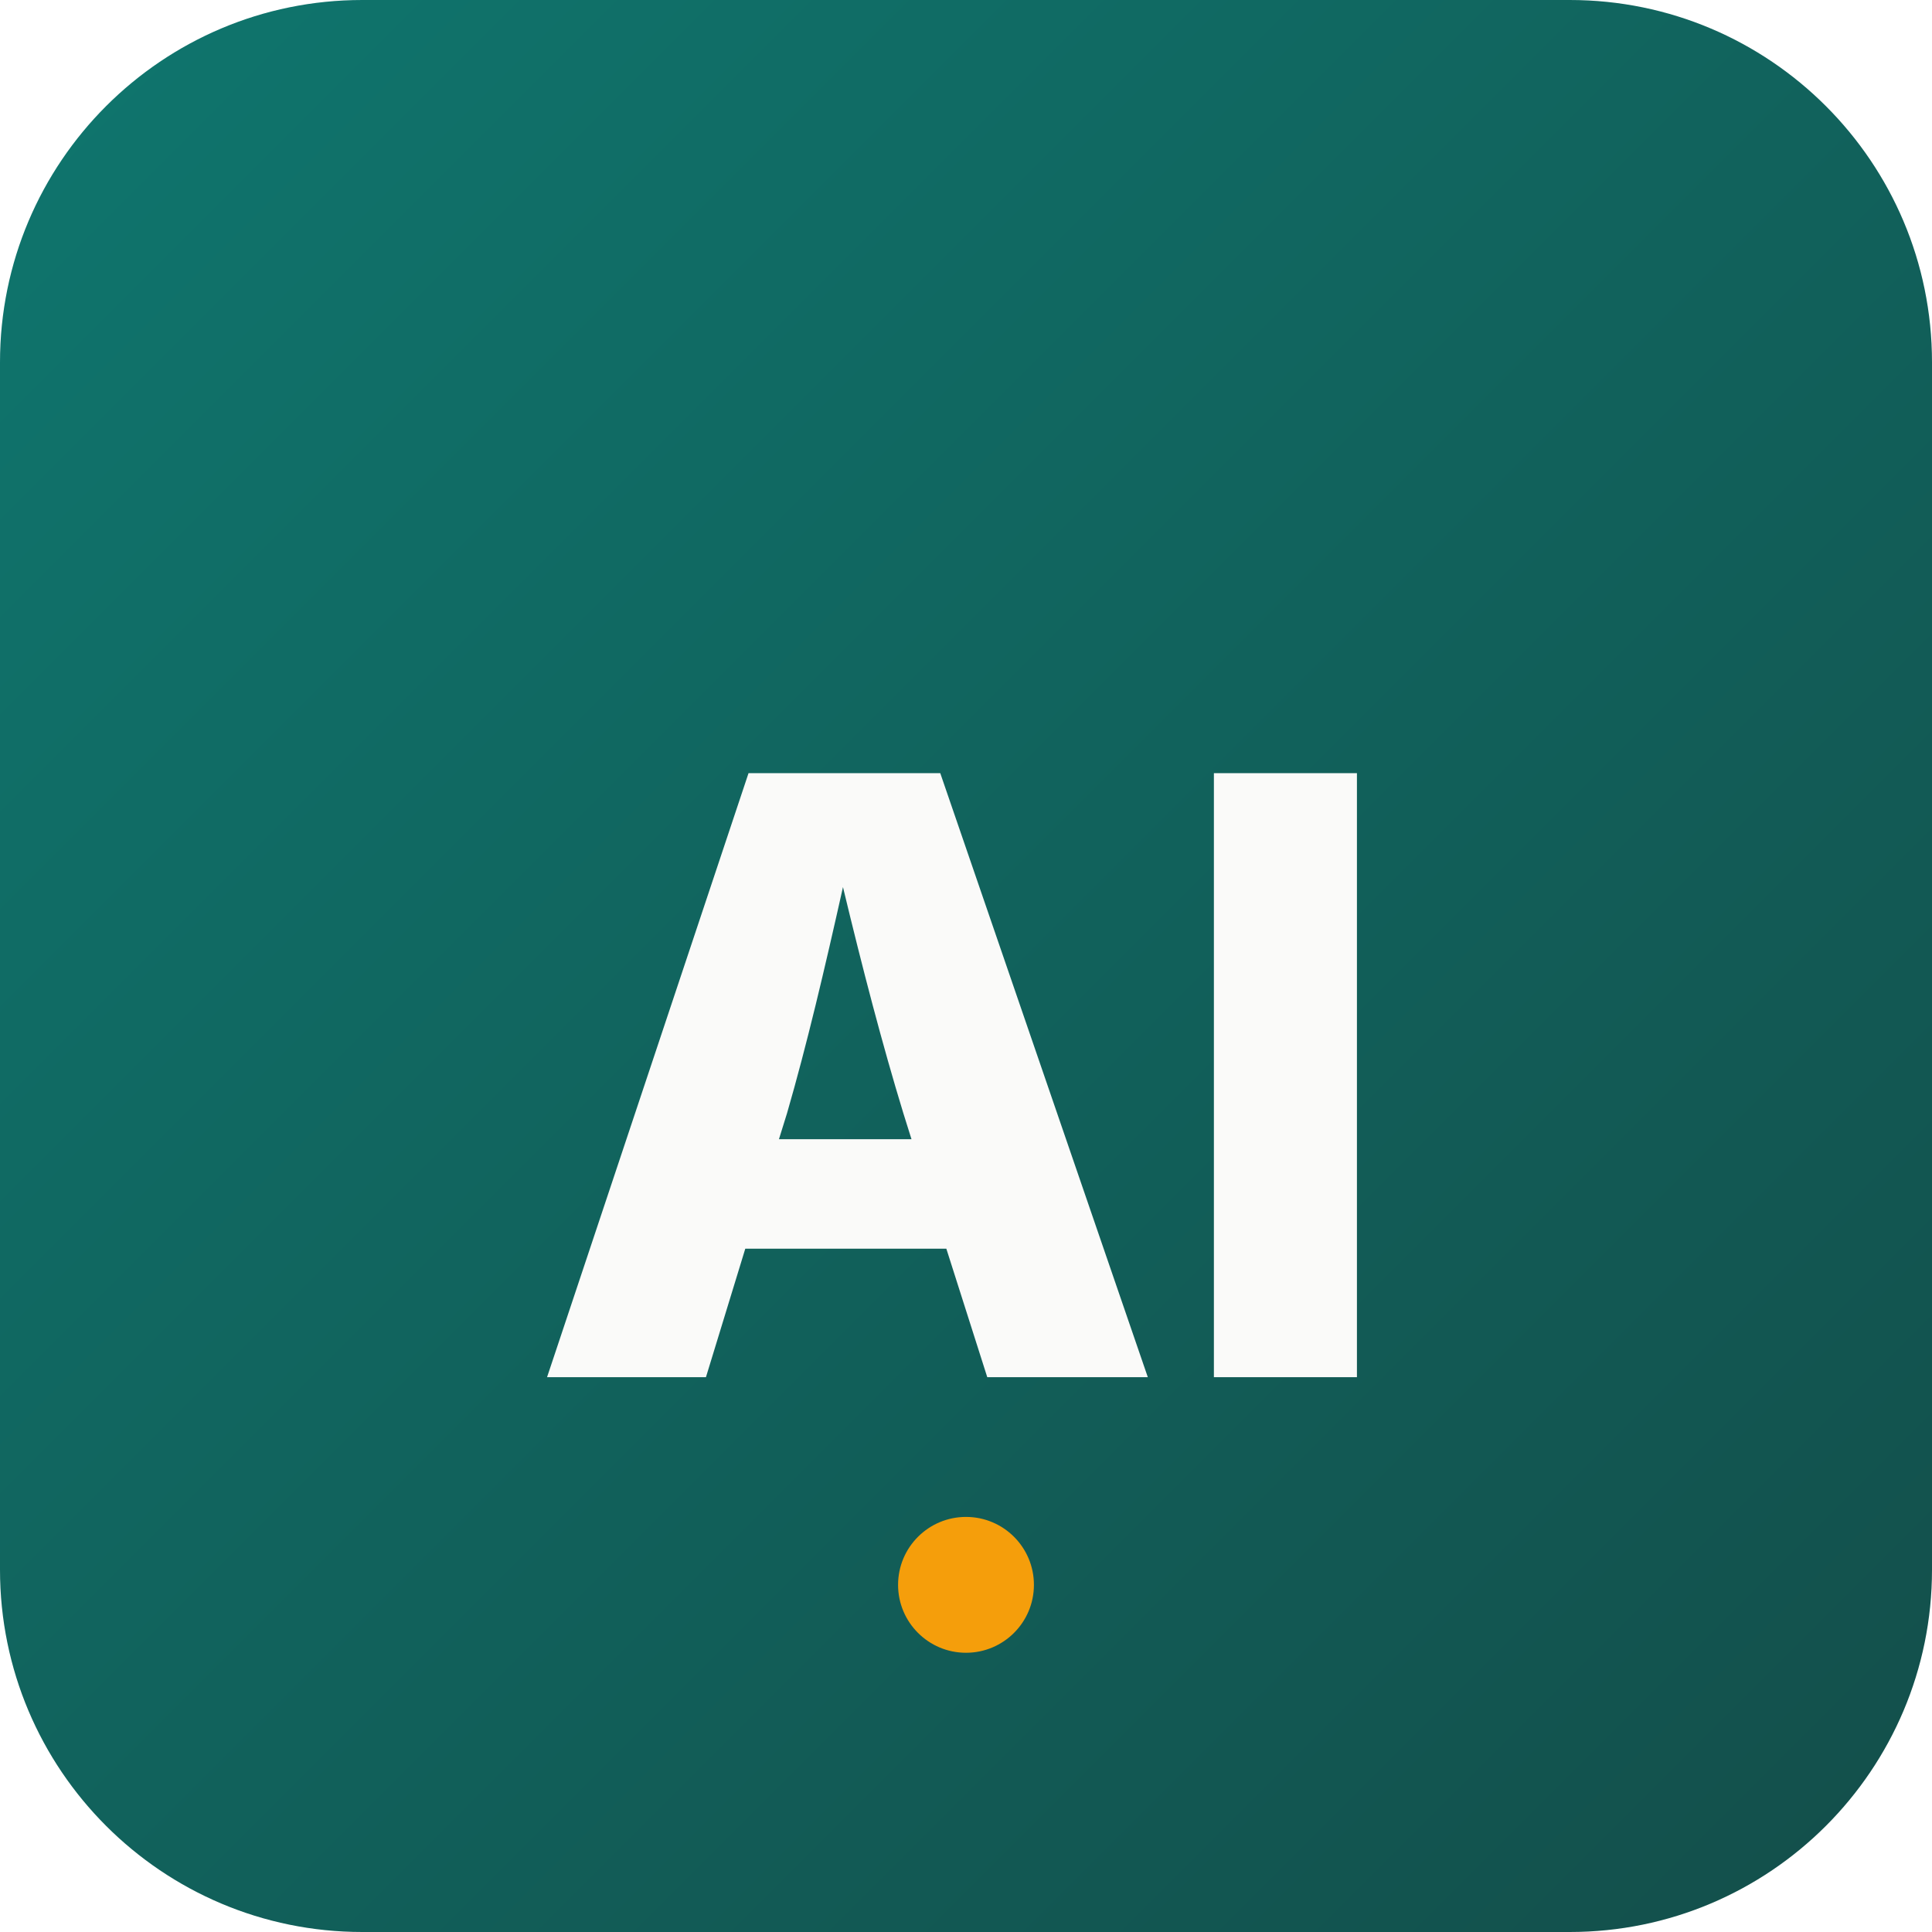
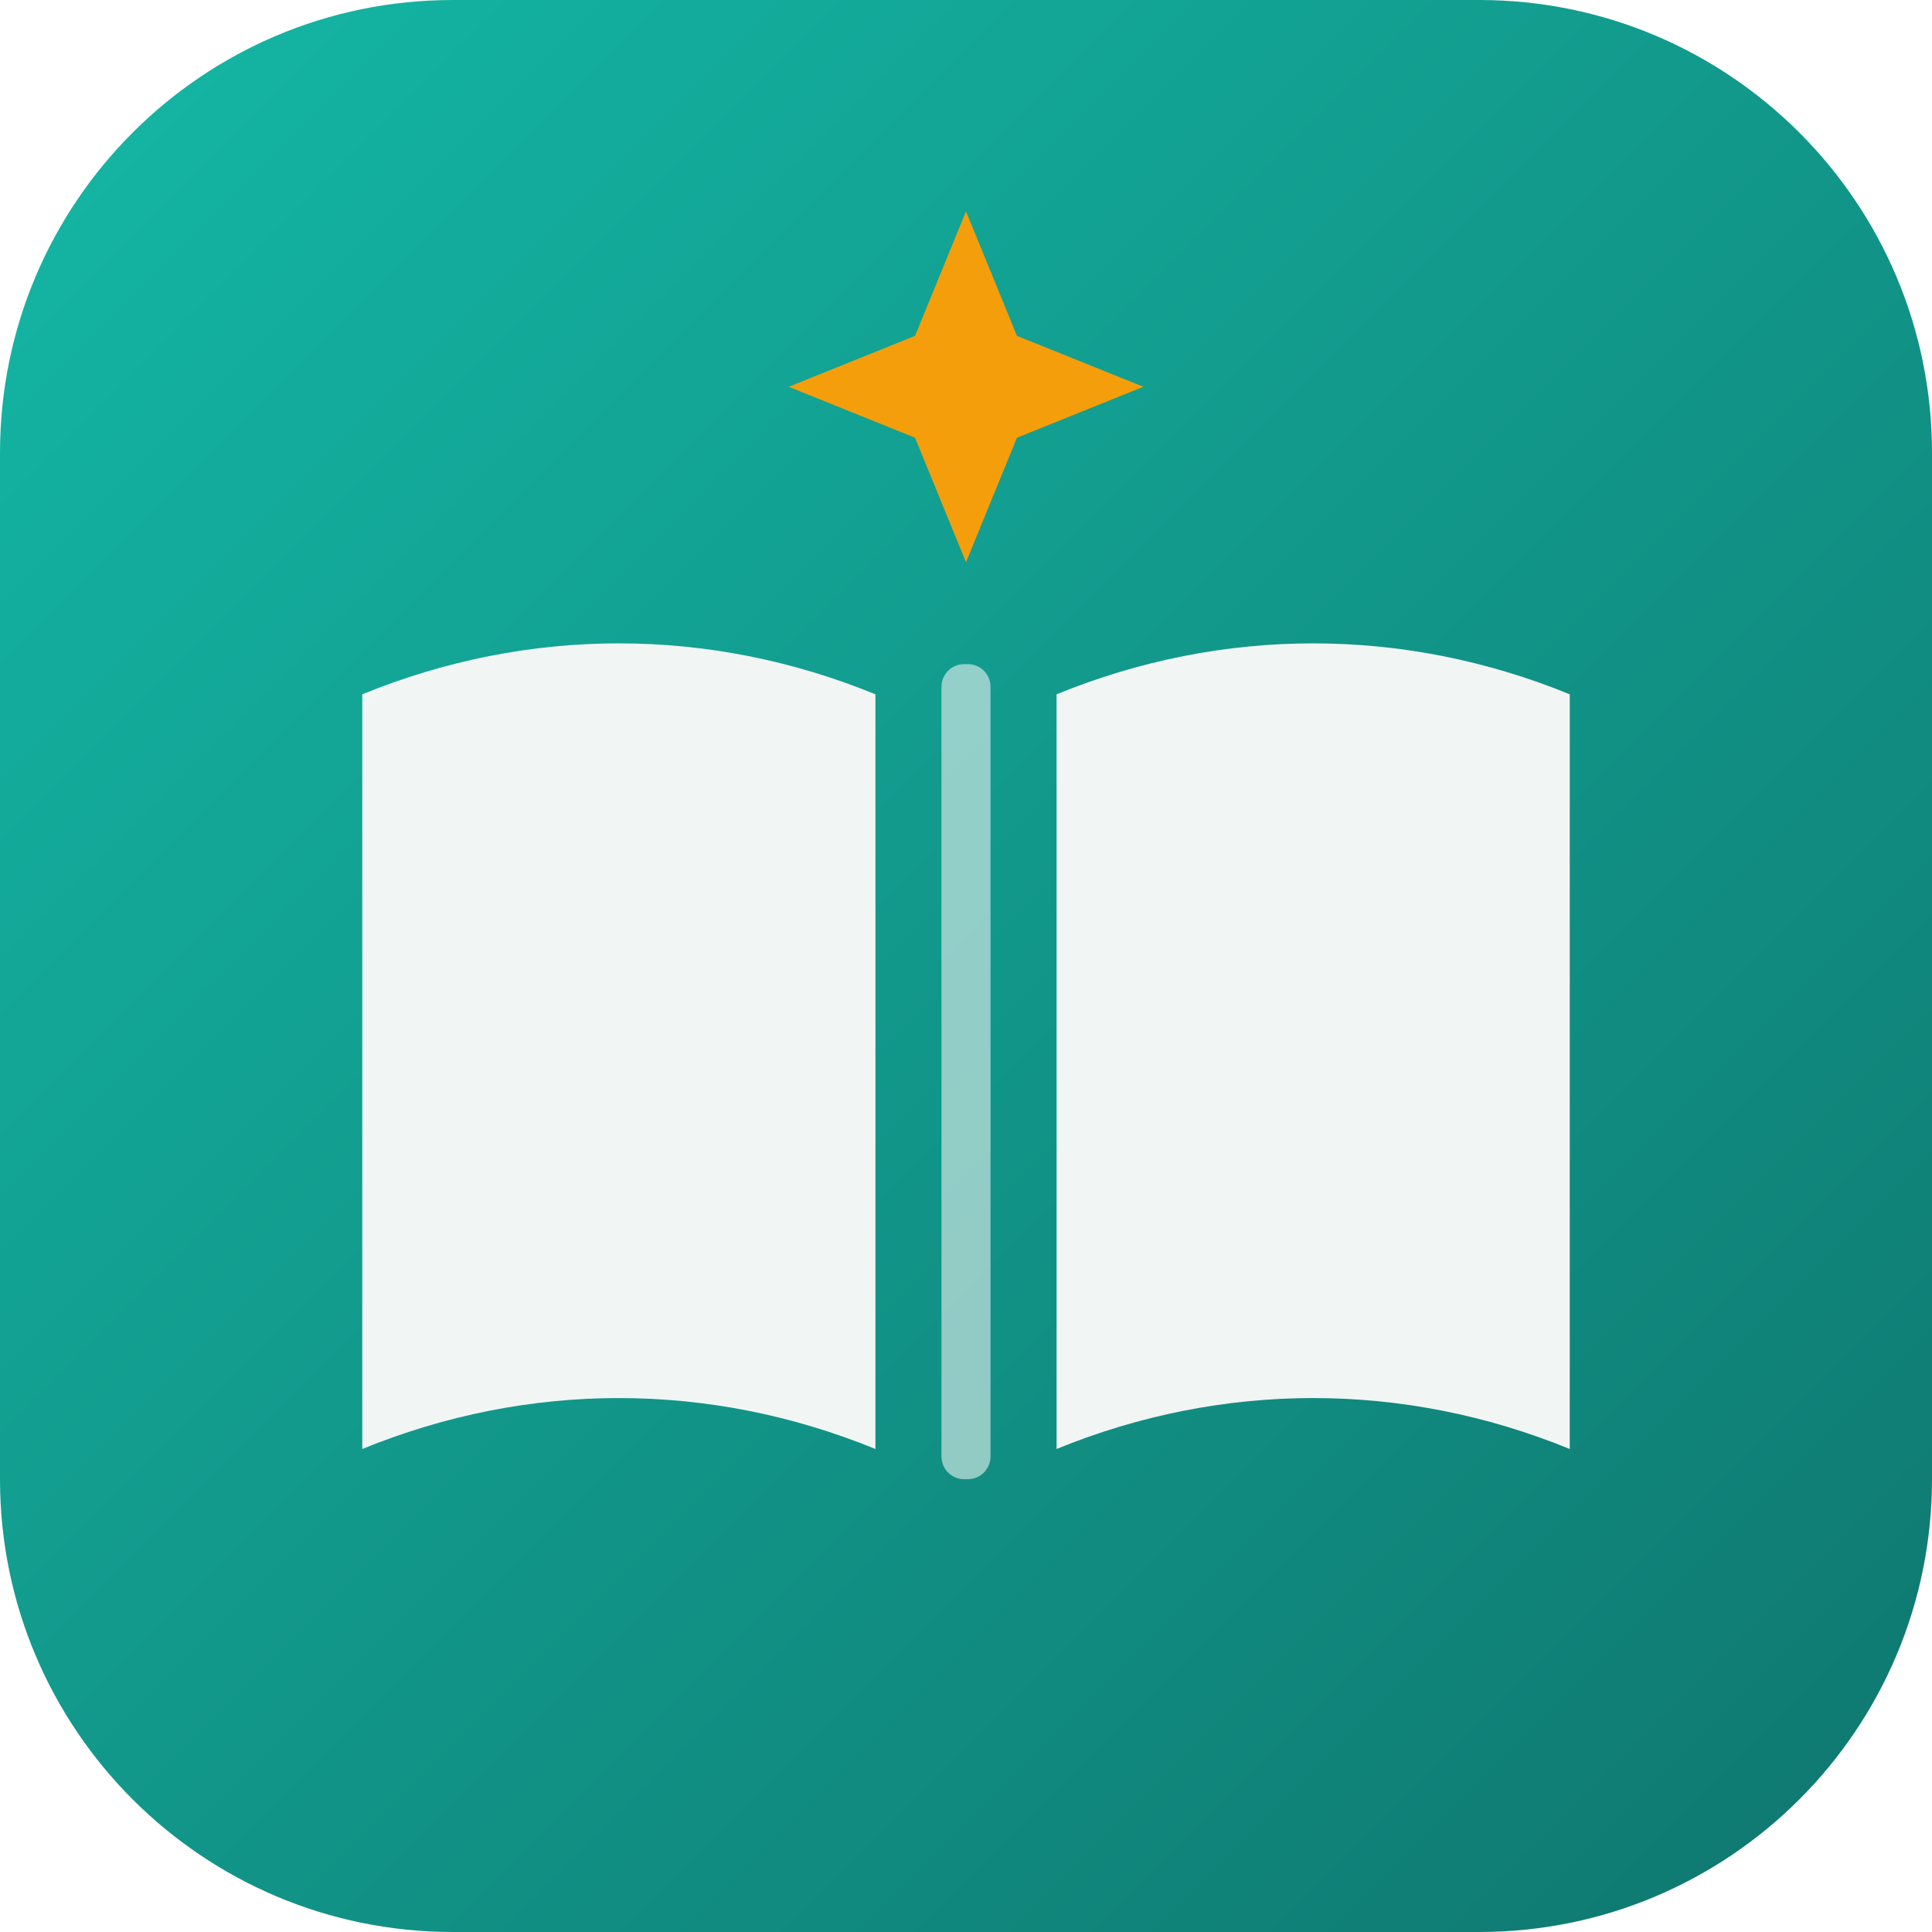
<svg xmlns="http://www.w3.org/2000/svg" viewBox="0 0 512 512">
  <defs>
-     <linearGradient id="g" x1="0" y1="0" x2="1" y2="1">
-       <stop offset="0%" stop-color="#0f766e" />
-       <stop offset="100%" stop-color="#134e4a" />
+     <linearGradient id="bg" x1="0" y1="0" x2="1" y2="1">
+       <stop offset="0%" stop-color="#14b8a6" />
+       <stop offset="100%" stop-color="#0f766e" />
    </linearGradient>
  </defs>
-   <rect width="512" height="512" rx="96" fill="url(#g)" />
-   <text x="50%" y="55%" text-anchor="middle" font-family="system-ui, -apple-system, sans-serif" font-weight="800" font-size="220" fill="#fafaf9" dominant-baseline="middle">AI</text>
-   <circle cx="256" cy="420" r="18" fill="#f59e0b" />
+   <rect width="512" height="512" rx="120" fill="url(#bg)" />
+   <g fill="#fafaf9" fill-opacity="0.96">
+     <path d="M96 184c44-18 92-18 136 0v200c-44-18-92-18-136 0V184Z" />
+     <path d="M280 184c44-18 92-18 136 0v200c-44-18-92-18-136 0V184Z" />
+   </g>
+   <rect x="249.5" y="176" width="13" height="216" rx="6" fill="#fafaf9" fill-opacity="0.55" />
+   <path d="M256 56l13.5 33L303 102.5l-33.5 13.5L256 149l-13.5-33L209 102.5l33.5-13.5L256 56Z" fill="#f59e0b" />
</svg>
